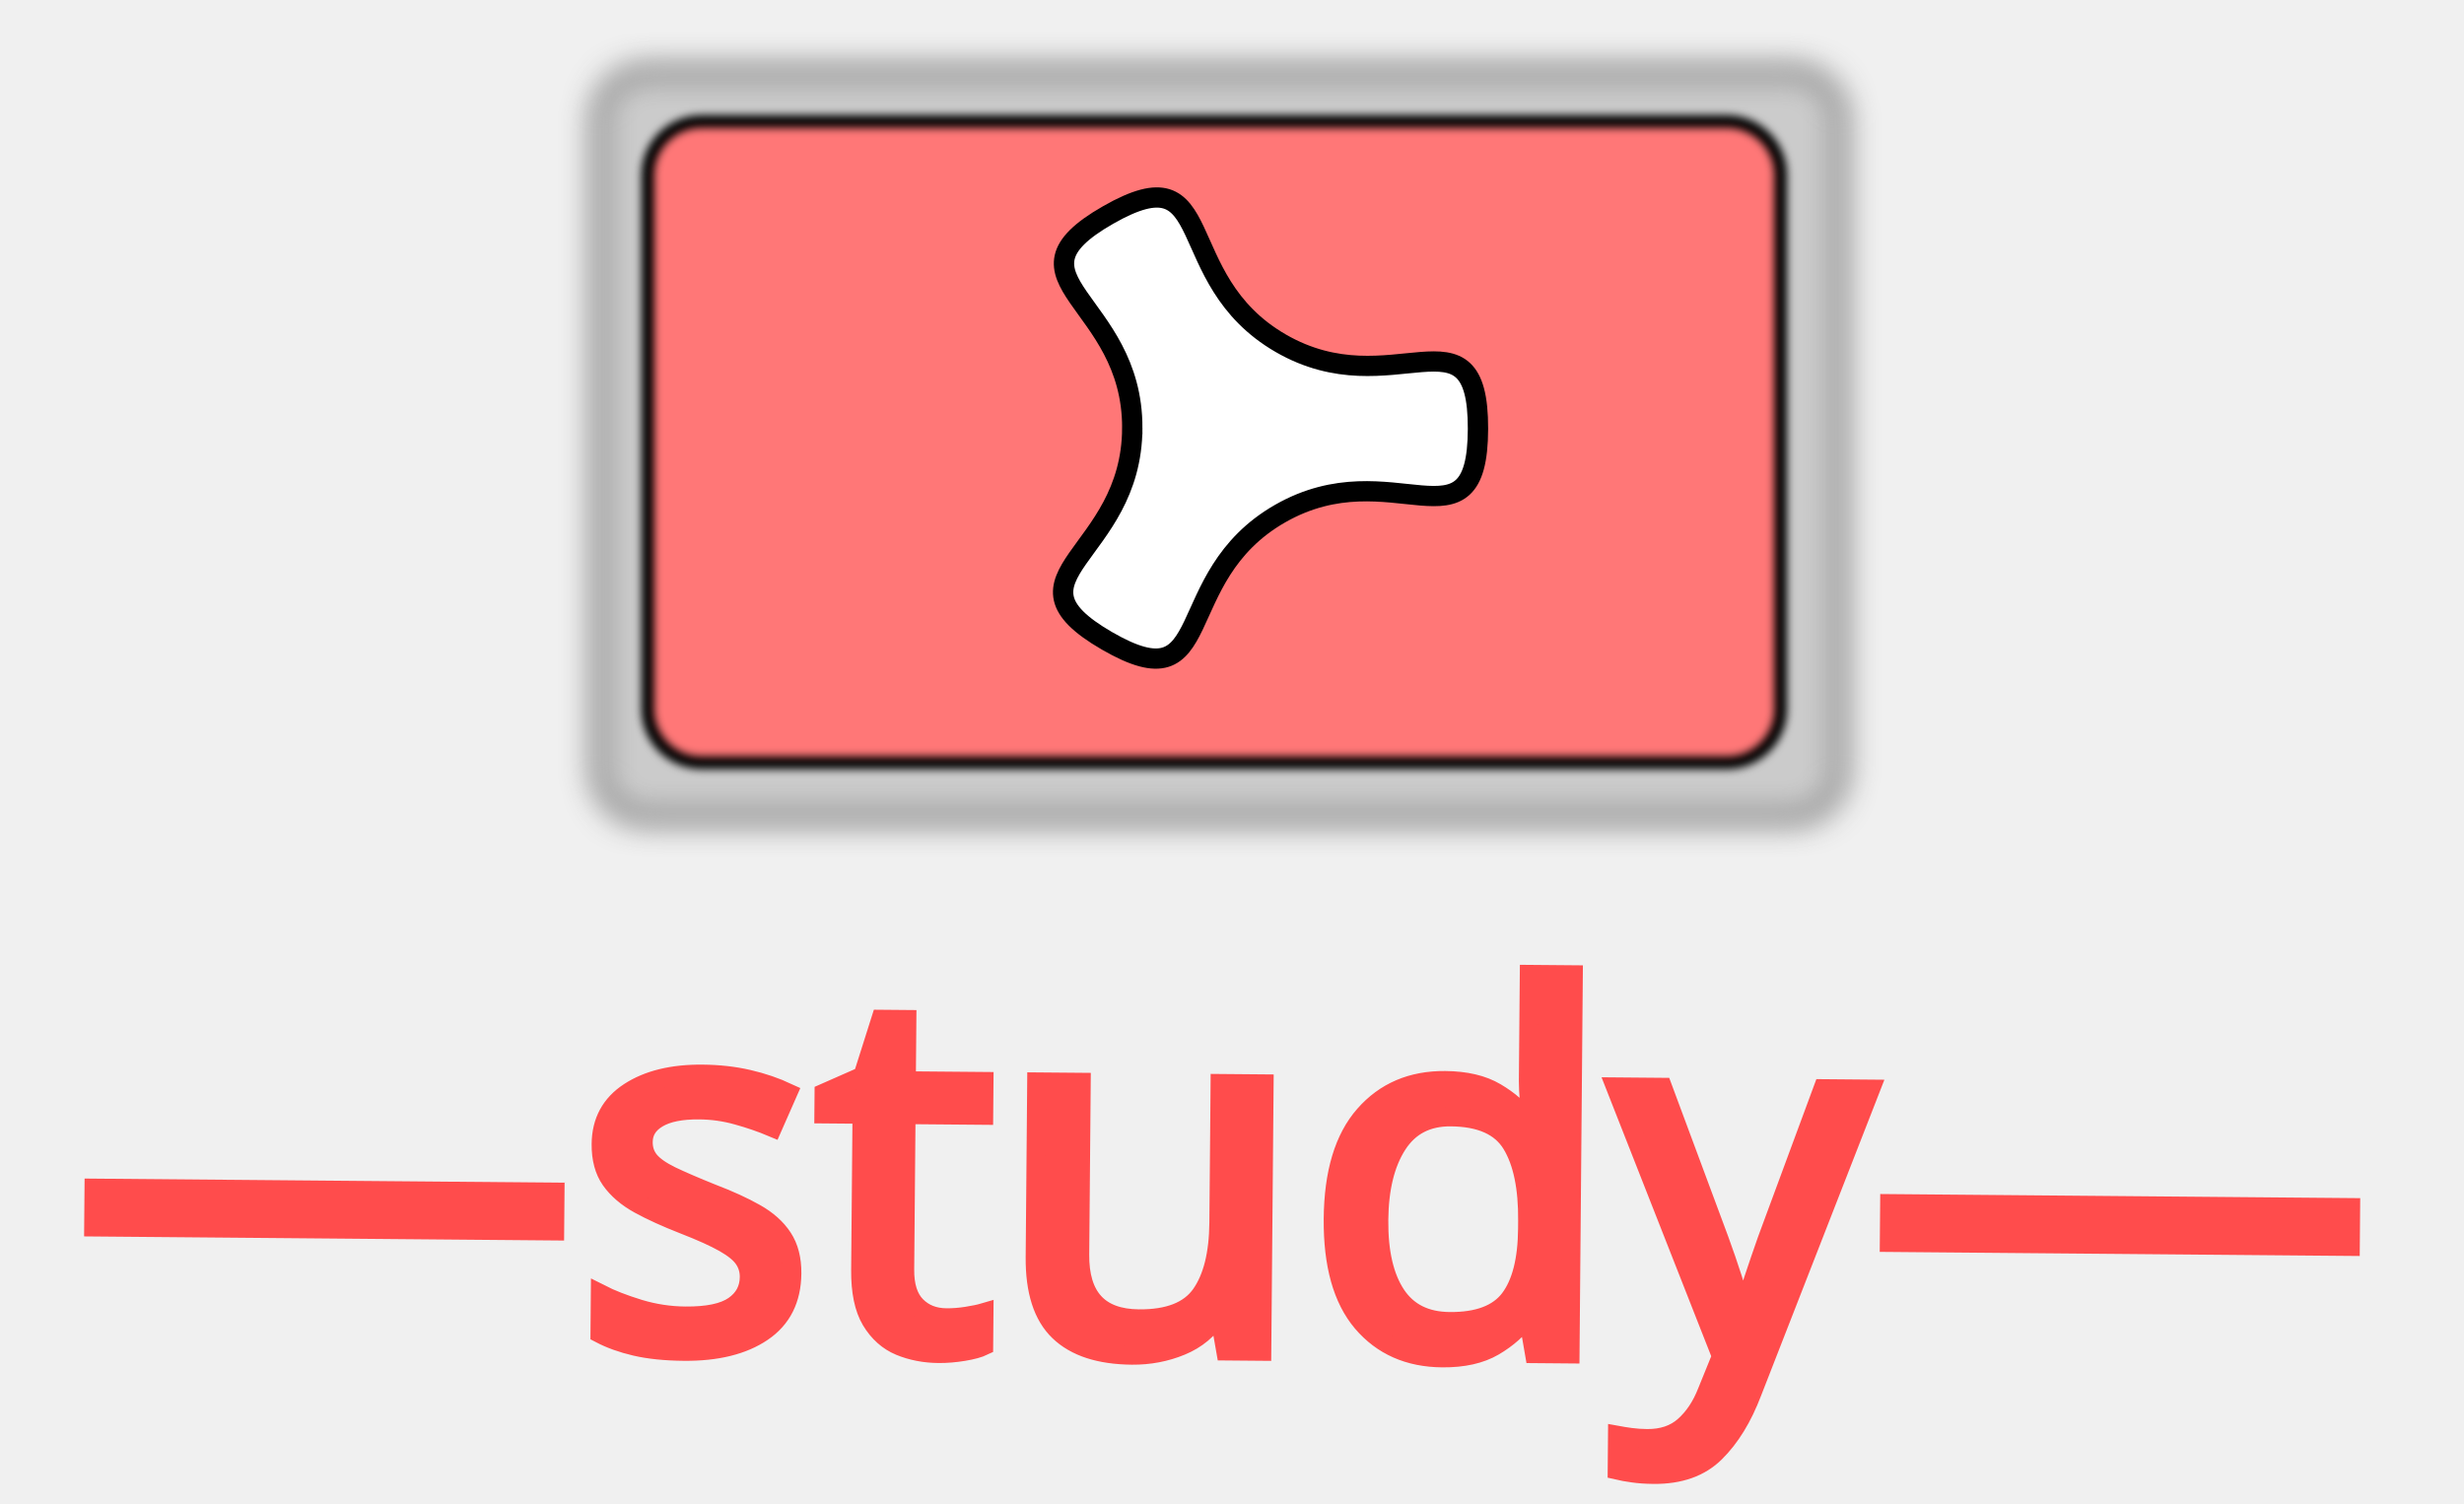
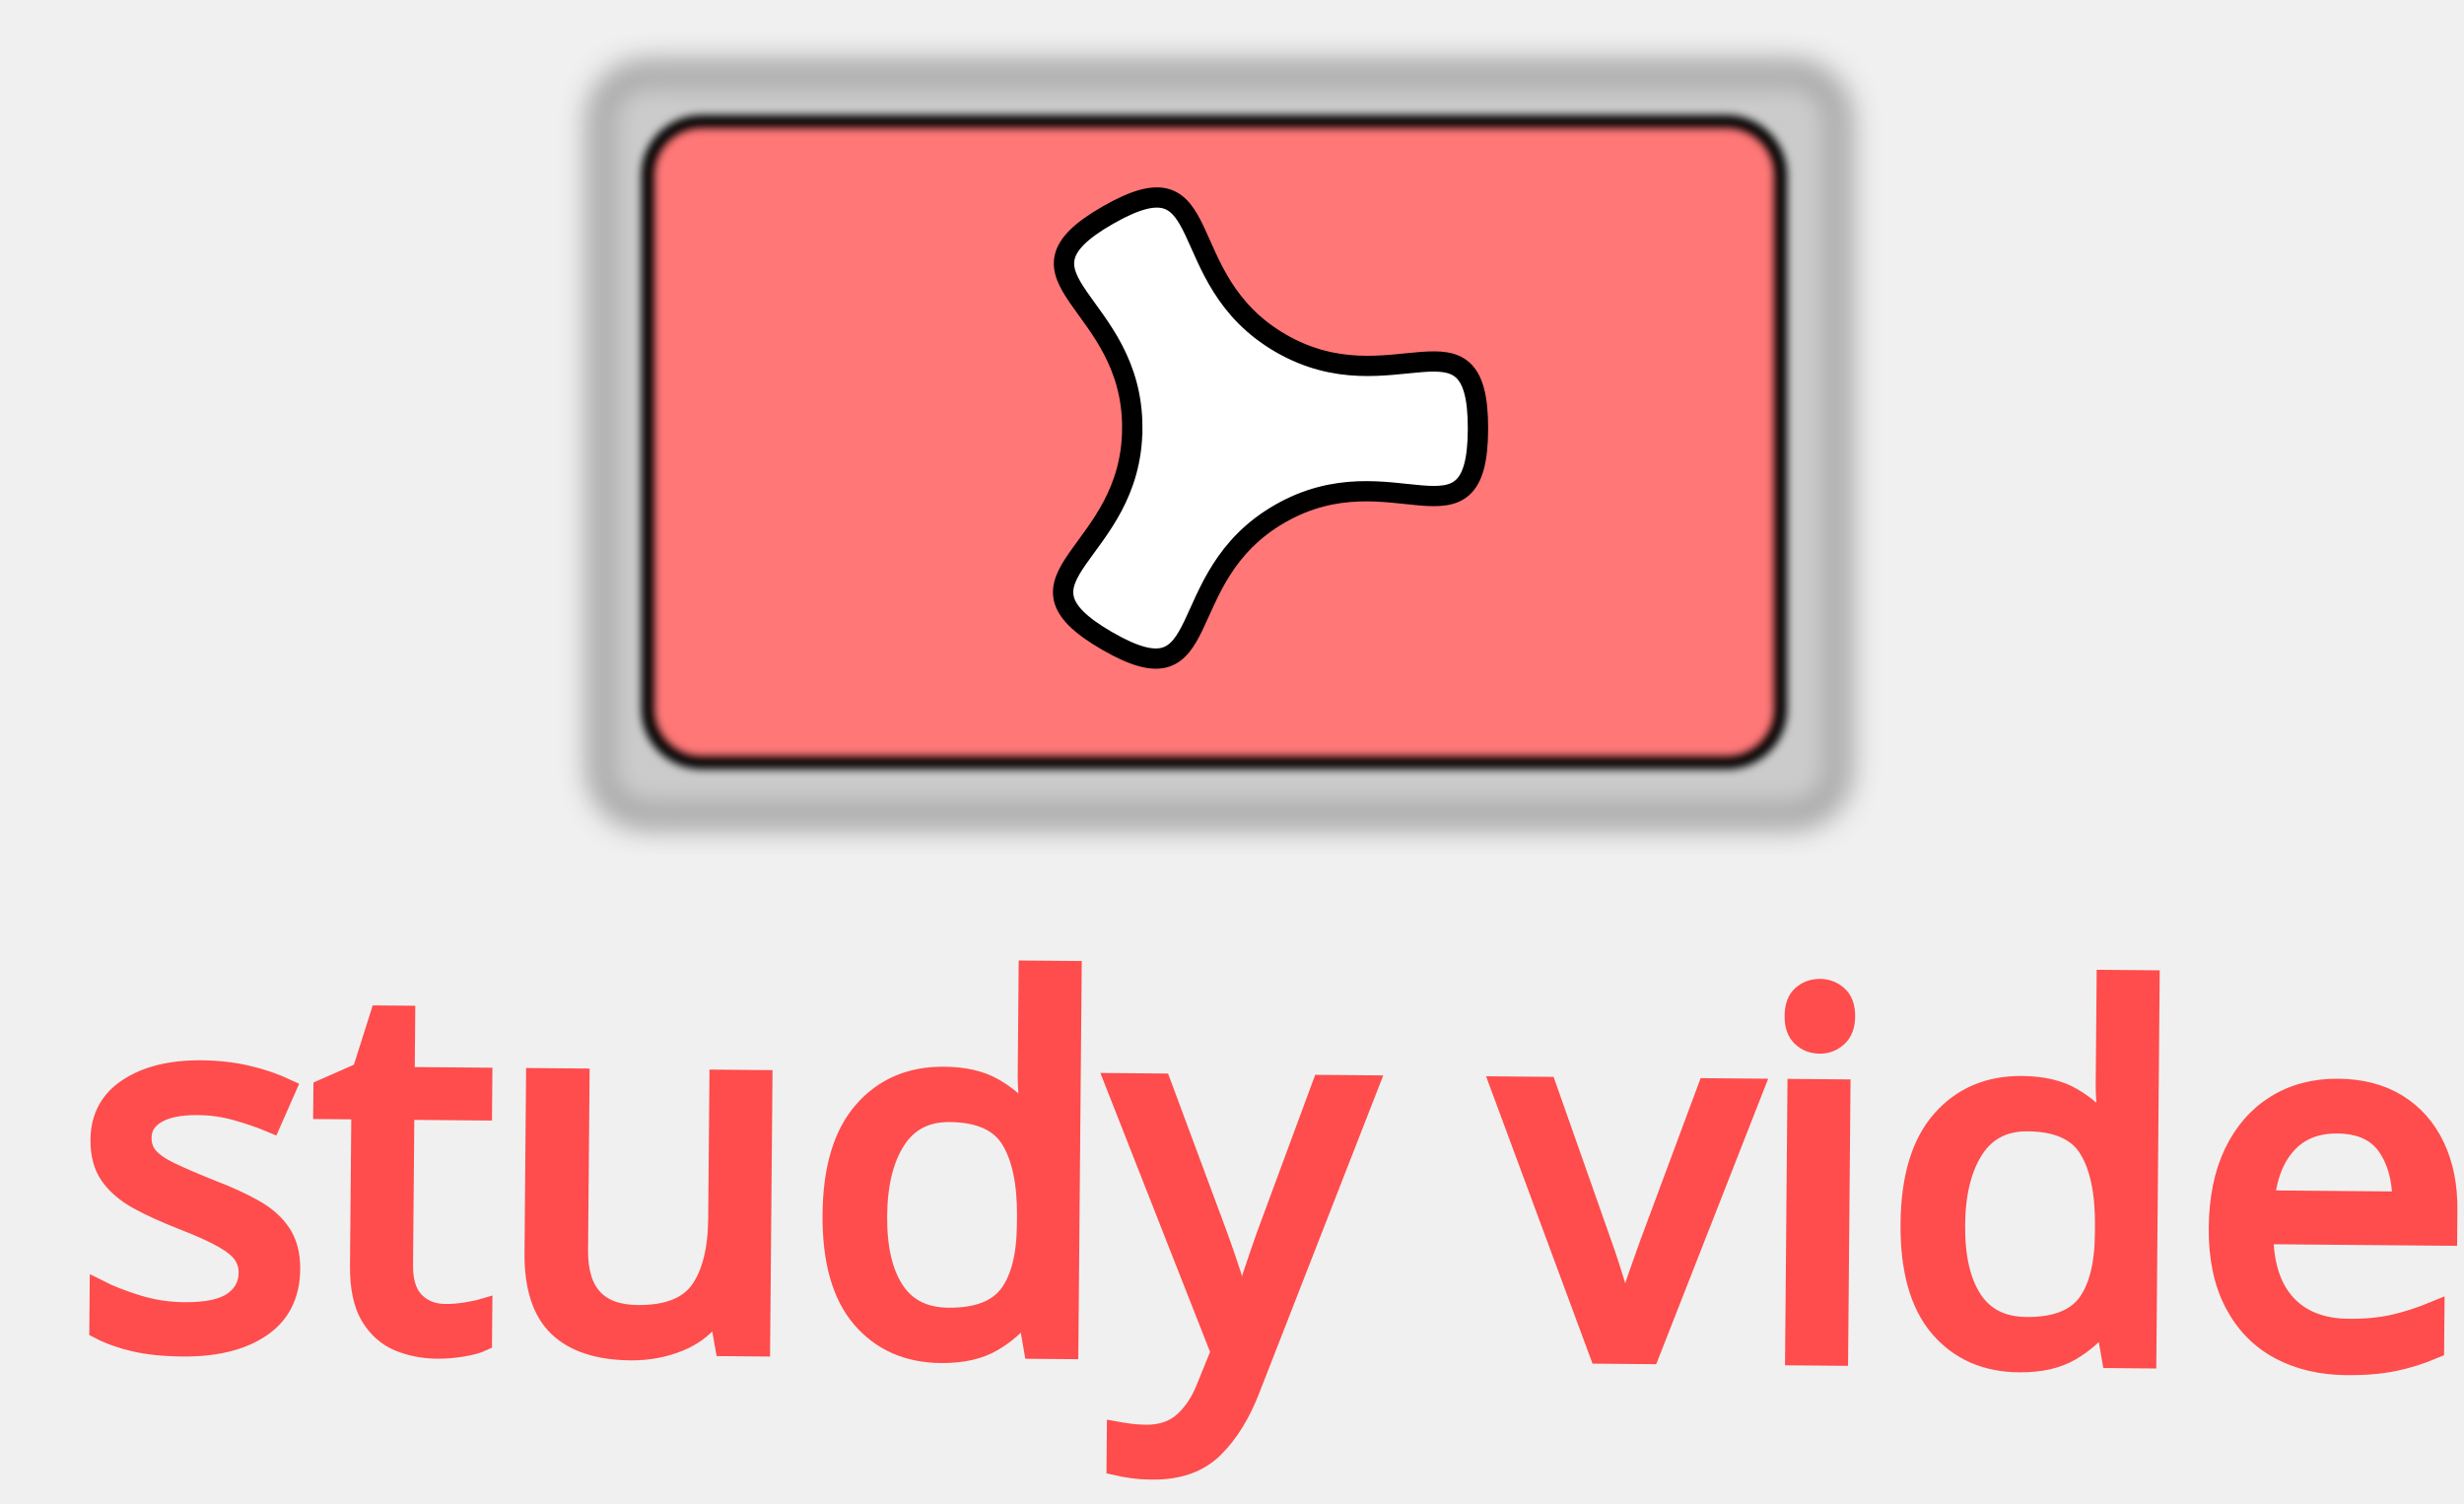
<svg xmlns="http://www.w3.org/2000/svg" width="390.461" height="238.256" id="svg2" version="1.1">
  <defs id="defs4">
    <filter id="filter4183" color-interpolation-filters="sRGB">
      <feGaussianBlur stdDeviation="0.387" id="feGaussianBlur4185" />
    </filter>
    <filter id="filter4272" color-interpolation-filters="sRGB">
      <feGaussianBlur stdDeviation="1.184" id="feGaussianBlur4274" />
    </filter>
    <filter id="filter4276" color-interpolation-filters="sRGB">
      <feGaussianBlur stdDeviation="0.351" id="feGaussianBlur4278" />
    </filter>
  </defs>
  <g id="layer1" transform="translate(-133.484,-295.6104)">
    <rect style="fill:#cbcbcb;fill-opacity:1;fill-rule:evenodd;stroke:#000000;stroke-width:0.5;stroke-miterlimit:4;stroke-opacity:1;stroke-dasharray:none;filter:url(#filter4272)" id="rect3009" width="98.409" height="59.474" x="183.237" y="219.049" ry="3.837" transform="matrix(2.003667,0,0,1.995274,-138.9866,-130.3101)" />
    <text xml:space="preserve" style="font-size:79.253px;font-style:normal;font-variant:normal;font-weight:normal;font-stretch:normal;text-align:start;line-height:125%;letter-spacing:0px;word-spacing:0px;text-anchor:start;fill:#ff4c4c;fill-opacity:1;stroke:#ff4c4c;stroke-width:2.999;stroke-miterlimit:4;stroke-opacity:1;stroke-dasharray:none;font-family:Gill Sans MT;-inkscape-font-specification:Gill Sans MT" x="149.084" y="507.928" id="text2985" transform="matrix(1.002063,0.00863243,-0.00866874,0.997866,0,0)">
-       <tspan id="tspan2987" x="149.084" y="507.928" style="fill:#ff4c4c;fill-opacity:1;stroke:#ff4c4c;stroke-width:2.999;stroke-miterlimit:4;stroke-opacity:1;stroke-dasharray:none">—study—</tspan>
+       <tspan id="tspan2987" x="149.084" y="507.928" style="fill:#ff4c4c;fill-opacity:1;stroke:#ff4c4c;stroke-width:2.999;stroke-miterlimit:4;stroke-opacity:1;stroke-dasharray:none">study video</tspan>
    </text>
    <rect style="fill:#ff7777;fill-opacity:1;fill-rule:evenodd;stroke:#000000;stroke-width:1;stroke-linecap:butt;stroke-linejoin:miter;stroke-miterlimit:4;stroke-opacity:1;stroke-dasharray:none;stroke-dashoffset:0;filter:url(#filter4276)" id="rect4206" width="89.593" height="50.932" x="187.221" y="223.115" ry="4.251" transform="matrix(2.003667,0,0,1.995274,-138.9866,-130.3101)" />
    <path style="fill:#ffffff;fill-opacity:1;fill-rule:evenodd;stroke:#000000;stroke-width:3.366;stroke-miterlimit:4;stroke-opacity:1;stroke-dasharray:none" id="path4210" d="m -63.236,34.839 c -19.022,9.775 -11.648,31.406 -29.625,19.821 -17.976,-11.586 4.769,-13.806 5.815,-35.166 1.045,-21.361 -21.375,-25.791 -2.353,-35.566 19.022,-9.775 9.571,11.033 27.548,22.619 17.976,11.586 33.023,-5.615 31.978,15.745 -1.045,21.361 -14.341,2.773 -33.362,12.548 z" transform="matrix(-0.4396577,0.8465082,-0.850069,-0.4378161,314.7256,432.2147)" />
  </g>
</svg>
